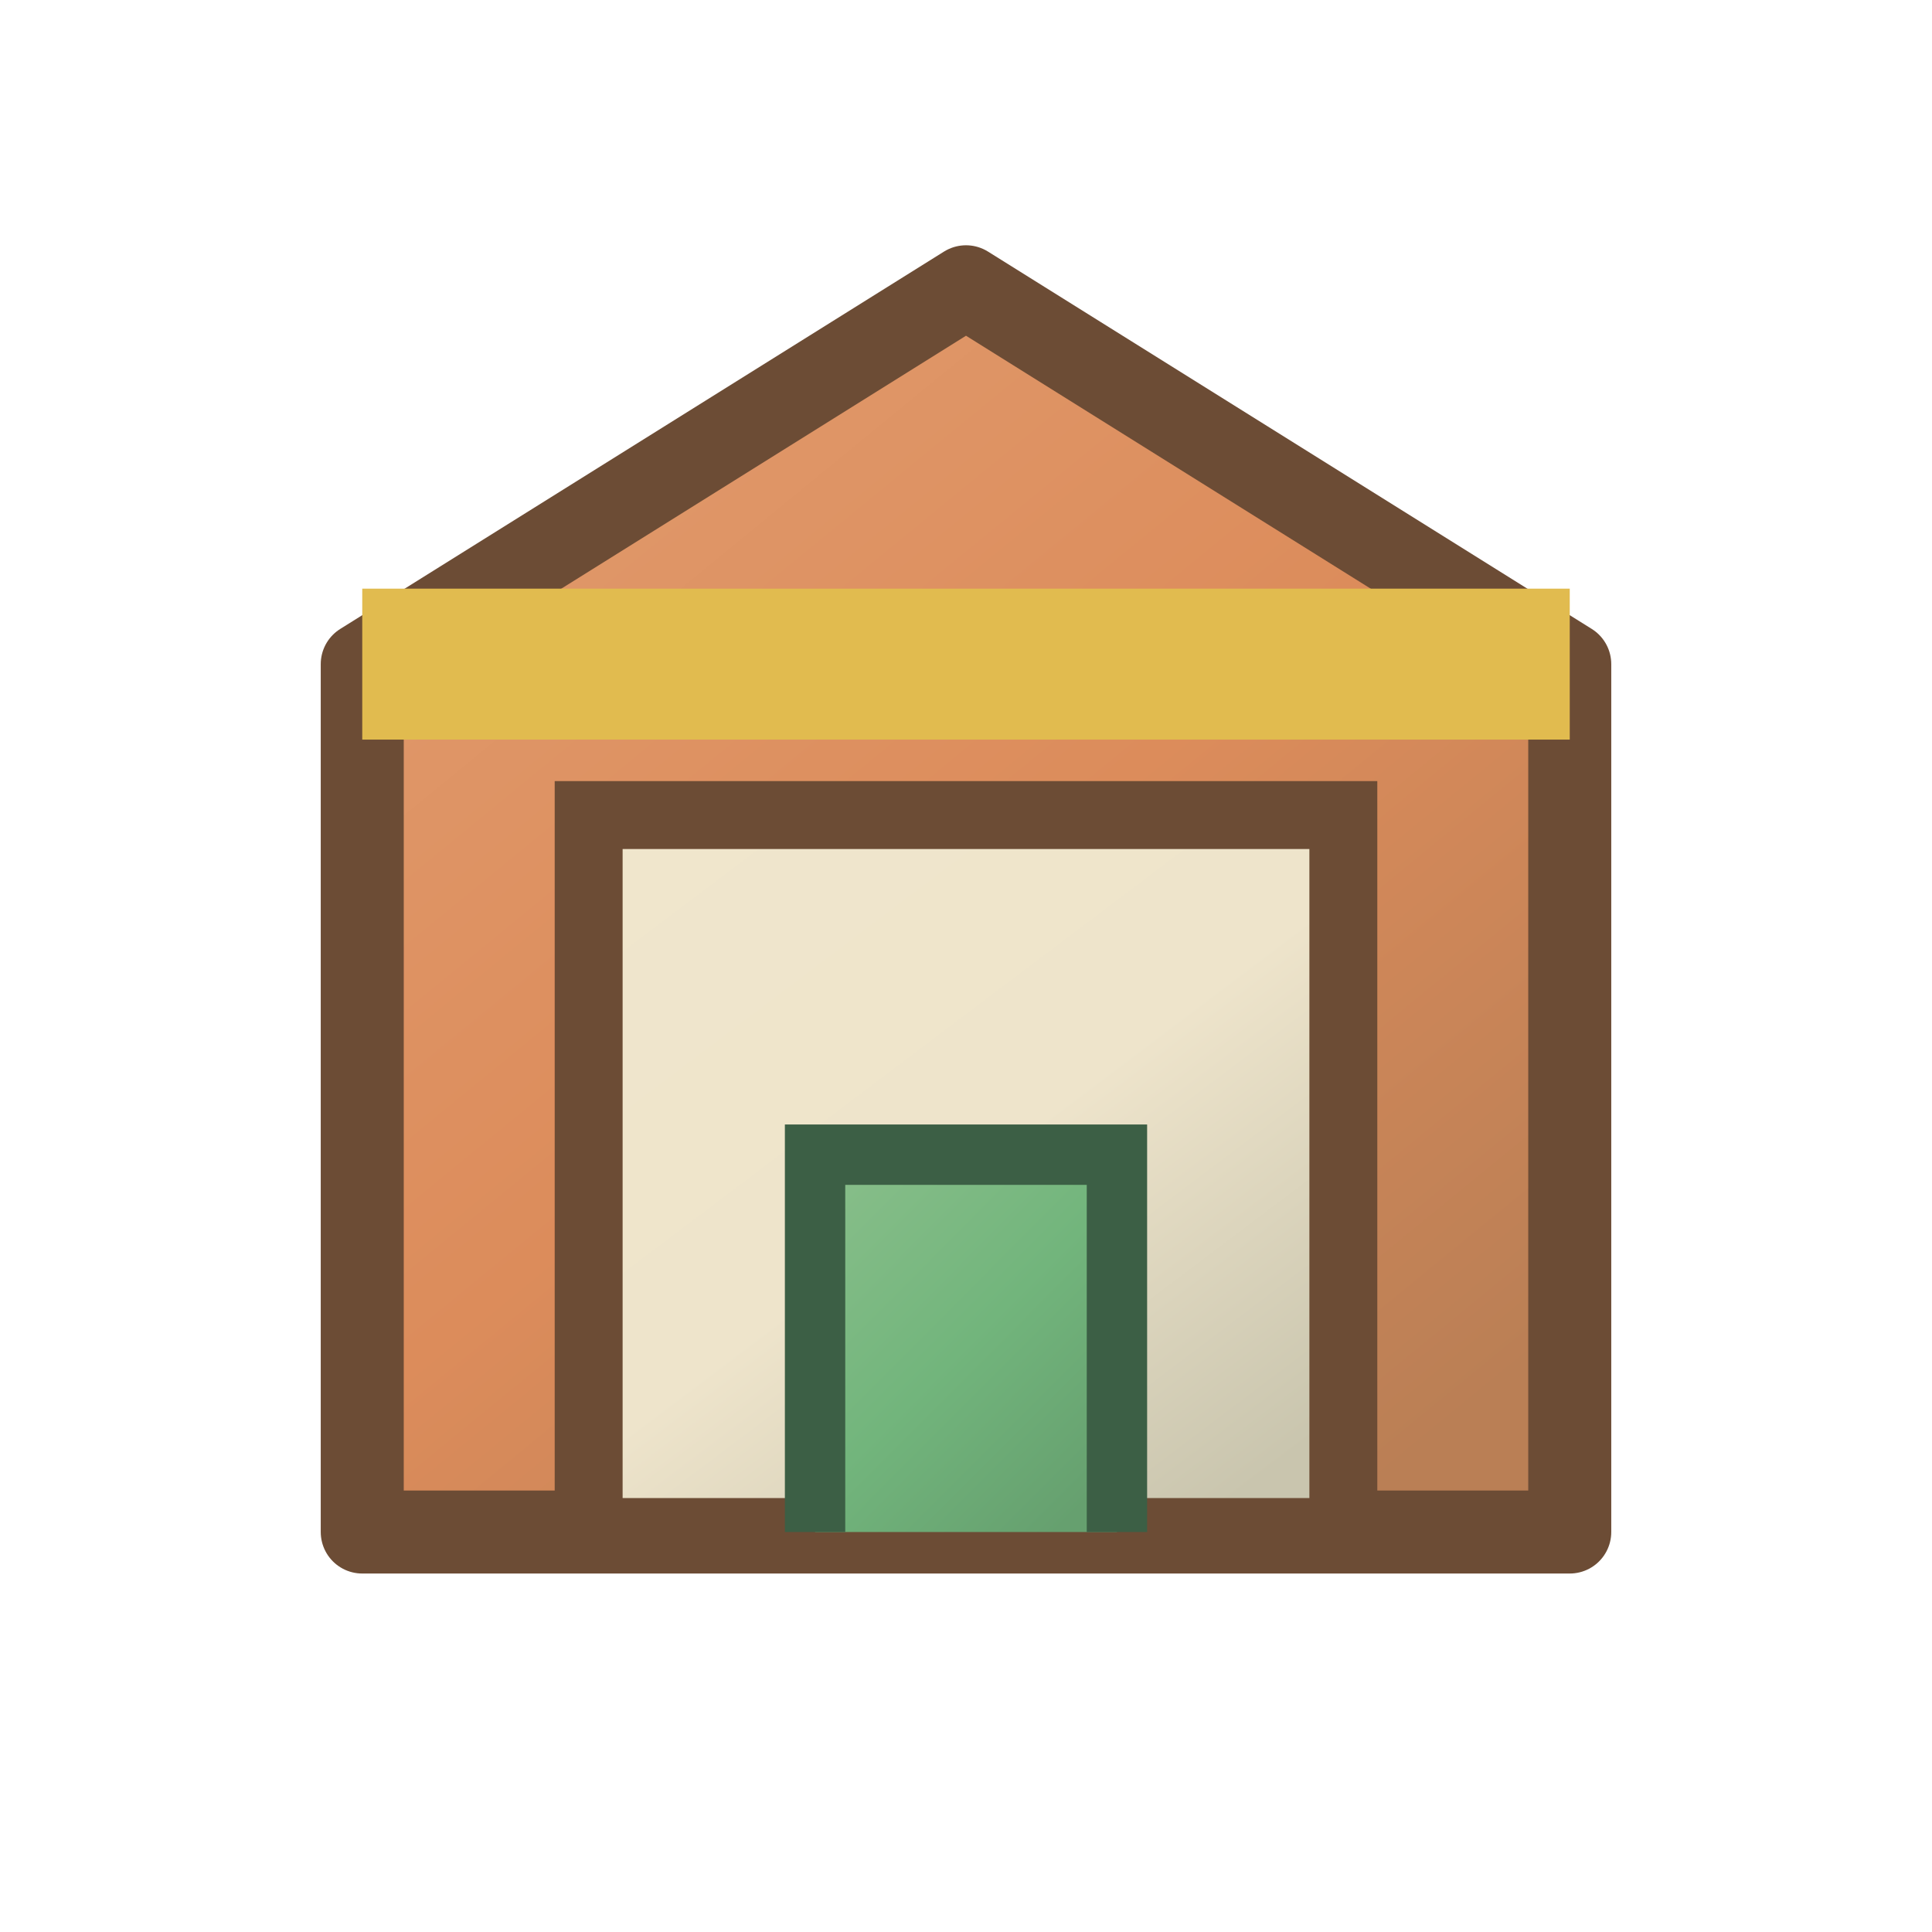
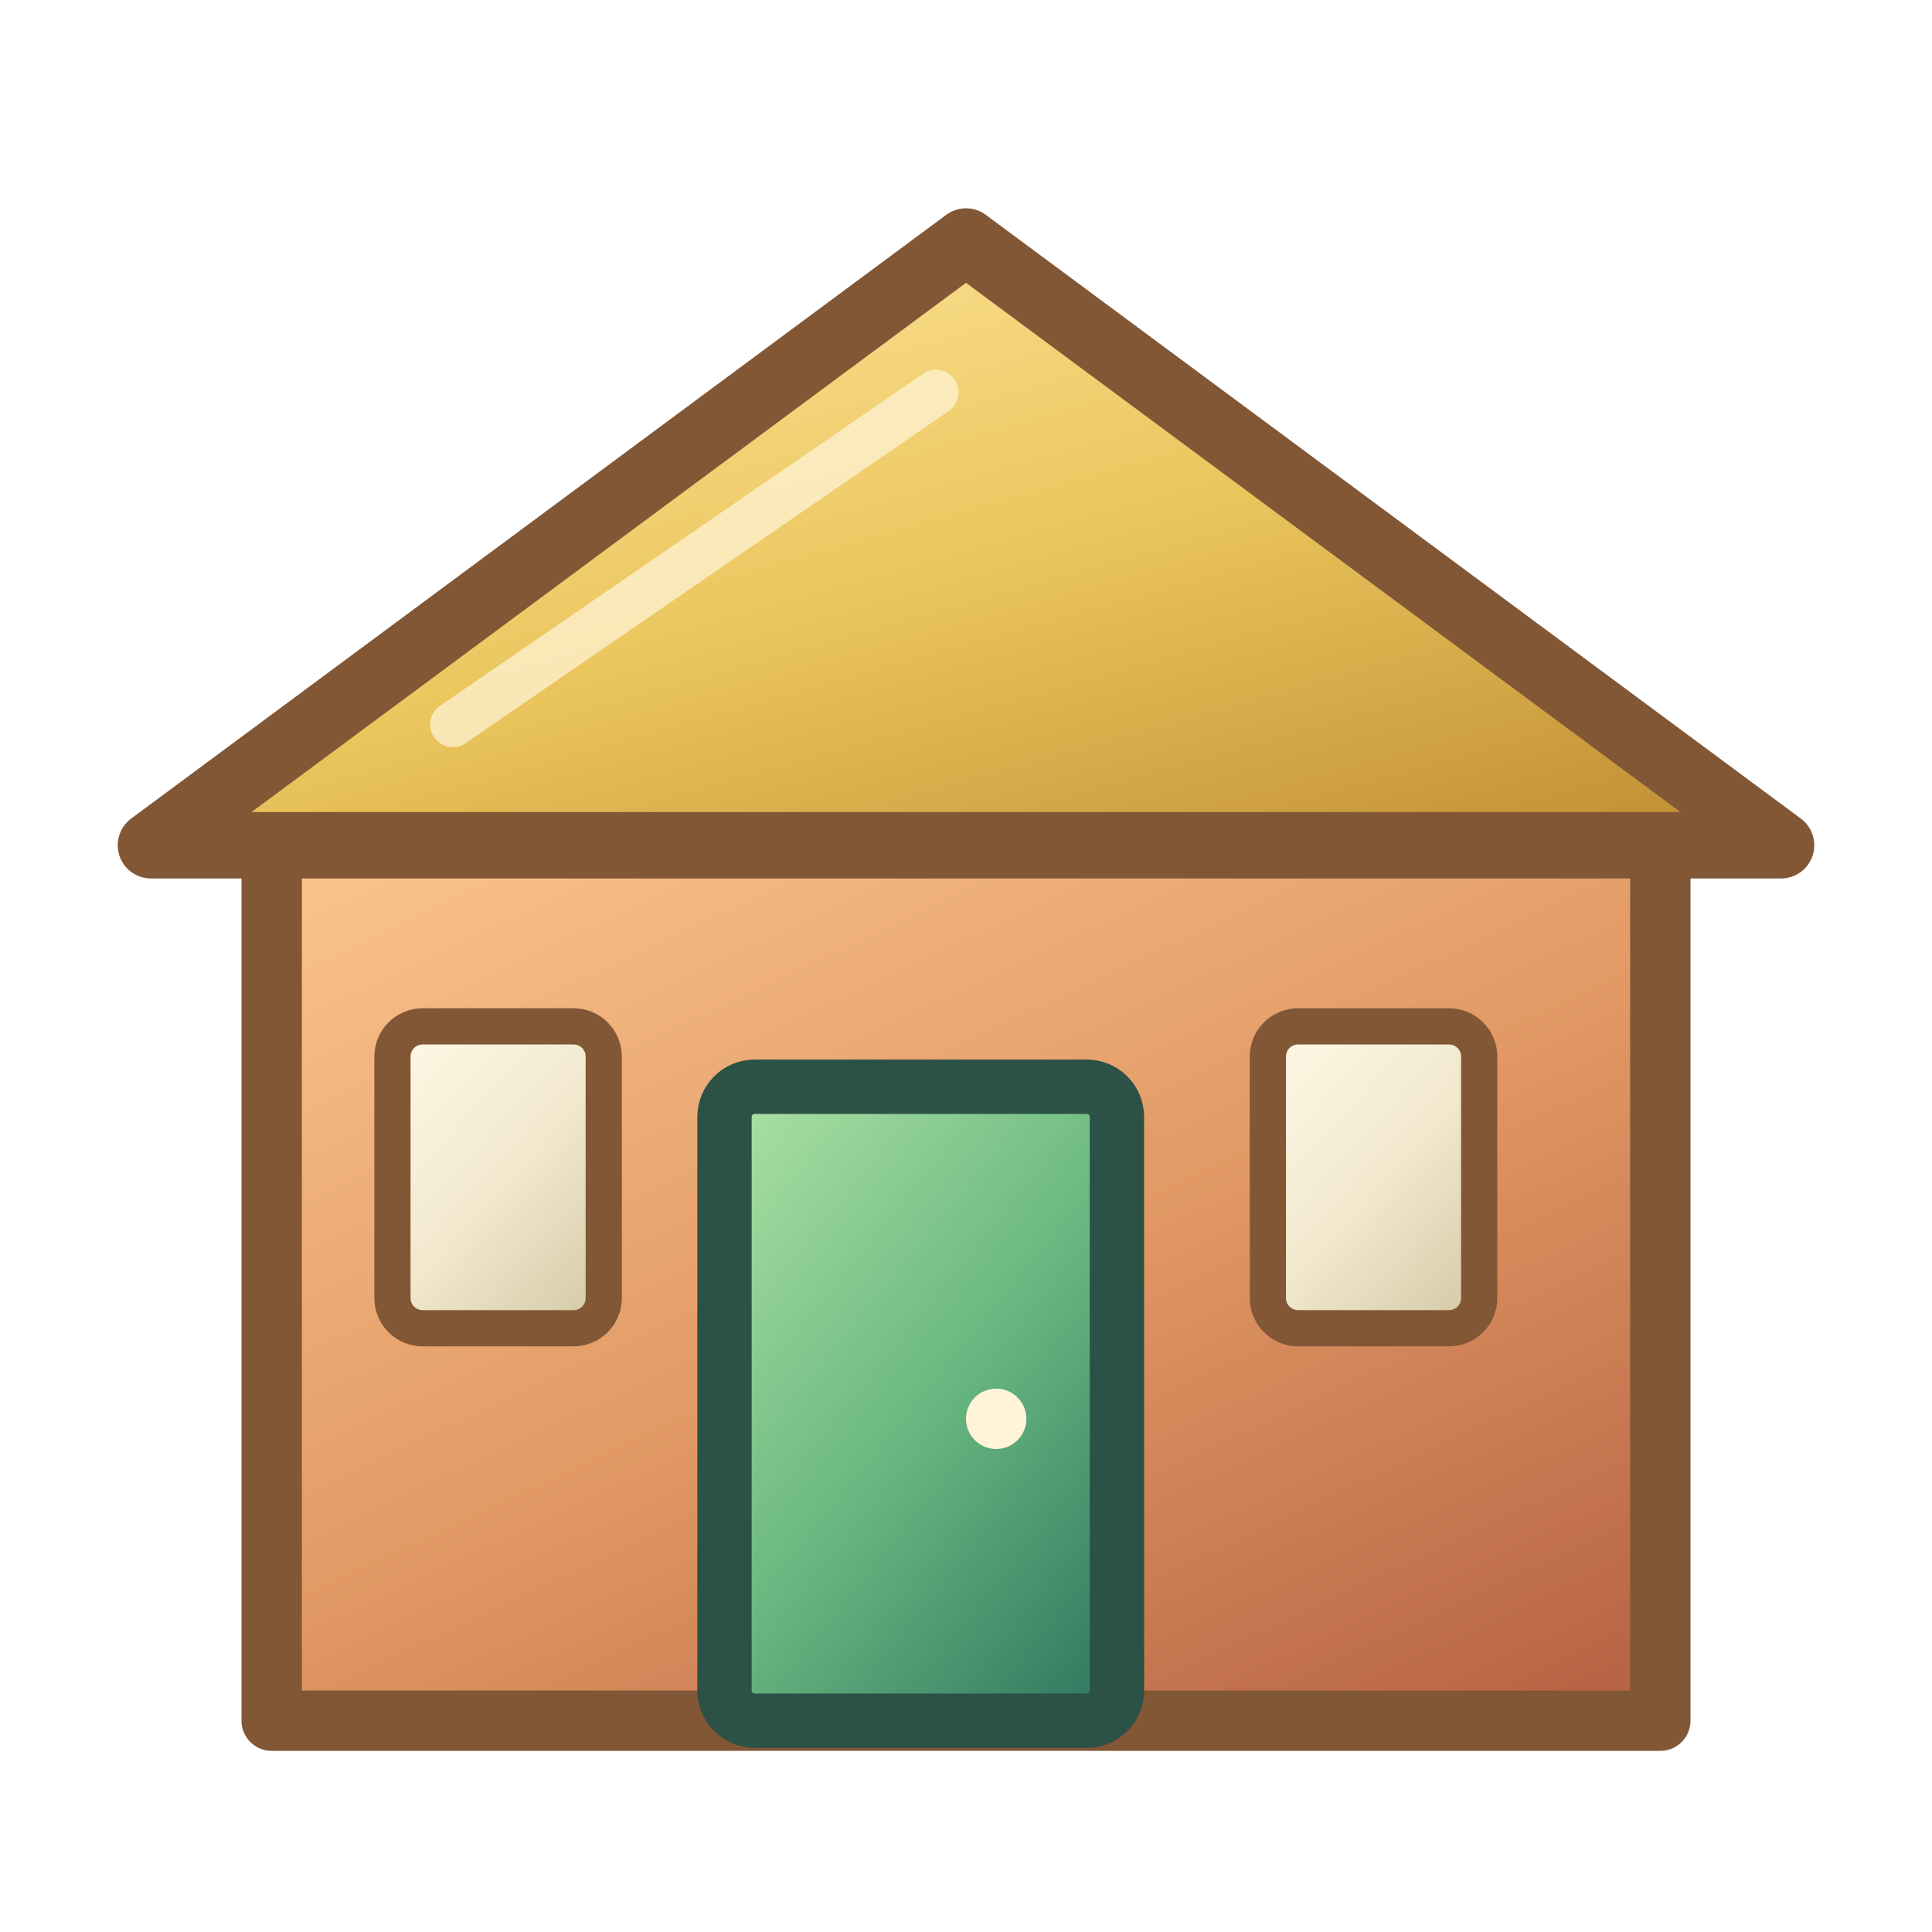
- <svg xmlns="http://www.w3.org/2000/svg" viewBox="0 0 64 64" role="img" aria-labelledby="ui-source-title" data-ui-icon="source" focusable="false">
+ <svg xmlns="http://www.w3.org/2000/svg" width="64" height="64" viewBox="0 0 64 64" role="img" aria-labelledby="ui-source-title" aria-describedby="ui-source-description" data-ui-icon="source" focusable="false">
  <defs>
-     <linearGradient id="ui-source-material-0" x1="0" y1="0" x2="0.8" y2="1">
-       <stop stop-color="#e19d70" />
-       <stop offset="0.55" stop-color="#dc8c5b" />
-       <stop offset="1" stop-color="#ba7f55" />
+     <linearGradient id="ui-source-clay" x1="12%" y1="0%" x2="88%" y2="100%">
+       <stop offset="0" stop-color="#f8c18b" />
+       <stop offset="0.52" stop-color="#e19864" />
+       <stop offset="1" stop-color="#b86545" />
    </linearGradient>
-     <linearGradient id="ui-source-material-1" x1="0" y1="0" x2="0.8" y2="1">
-       <stop stop-color="#f0e6cc" />
-       <stop offset="0.55" stop-color="#eee4cb" />
-       <stop offset="1" stop-color="#c9c5ae" />
+     <linearGradient id="ui-source-gold" x1="12%" y1="0%" x2="88%" y2="100%">
+       <stop offset="0" stop-color="#ffe7a1" />
+       <stop offset="0.52" stop-color="#ebc65d" />
+       <stop offset="1" stop-color="#c29136" />
    </linearGradient>
-     <linearGradient id="ui-source-material-2" x1="0" y1="0" x2="0.8" y2="1">
-       <stop stop-color="#8abf8b" />
-       <stop offset="0.55" stop-color="#72b57c" />
-       <stop offset="1" stop-color="#66a06f" />
+     <linearGradient id="ui-source-leaf" x1="12%" y1="0%" x2="88%" y2="100%">
+       <stop offset="0" stop-color="#a8dea1" />
+       <stop offset="0.52" stop-color="#68b780" />
+       <stop offset="1" stop-color="#347b62" />
+     </linearGradient>
+     <linearGradient id="ui-source-paper" x1="12%" y1="0%" x2="88%" y2="100%">
+       <stop offset="0" stop-color="#fff7e4" />
+       <stop offset="0.52" stop-color="#f1e8ce" />
+       <stop offset="1" stop-color="#d6cba8" />
    </linearGradient>
  </defs>
-   <g transform="translate(2 2) scale(2.5)">
-     <path d="m4 8 8-5 8 5v11.5H4Z" fill="url(#ui-source-material-0)" stroke="#6c4c35" stroke-linejoin="round" stroke-width="1.1" />
-     <path d="M7 10h10v9.5H7z" fill="url(#ui-source-material-1)" stroke="#6c4c35" stroke-width="0.9" />
-     <path d="M10 19.5v-5h4v5" fill="url(#ui-source-material-2)" stroke="#3c5f45" stroke-width="0.8" />
-     <path d="M4 8h16" stroke="#e1bb4f" stroke-width="2" />
+   <g stroke-linecap="round" stroke-linejoin="round">
+     <path d="M9 28h46v29H9Z" fill="url(#ui-source-clay)" stroke="#825736" stroke-width="2" />
+     <path d="M5 28 32 8l27 20Z" fill="url(#ui-source-gold)" stroke="#825736" stroke-width="2.2" />
+     <rect x="24" y="36" width="13" height="21" rx="1" fill="url(#ui-source-leaf)" stroke="#2c5146" stroke-width="1.8" />
+     <rect x="13" y="34" width="7" height="10" rx="1" fill="url(#ui-source-paper)" stroke="#825736" stroke-width="1.2" />
+     <rect x="42" y="34" width="7" height="10" rx="1" fill="url(#ui-source-paper)" stroke="#825736" stroke-width="1.2" />
+     <circle cx="33" cy="47" r="1" fill="#fff4d8" stroke="none" stroke-width="0" />
+     <path d="m15 24 16-11" fill="none" stroke="#fff4d8" stroke-width="1.5" opacity="0.72" />
  </g>
</svg>
